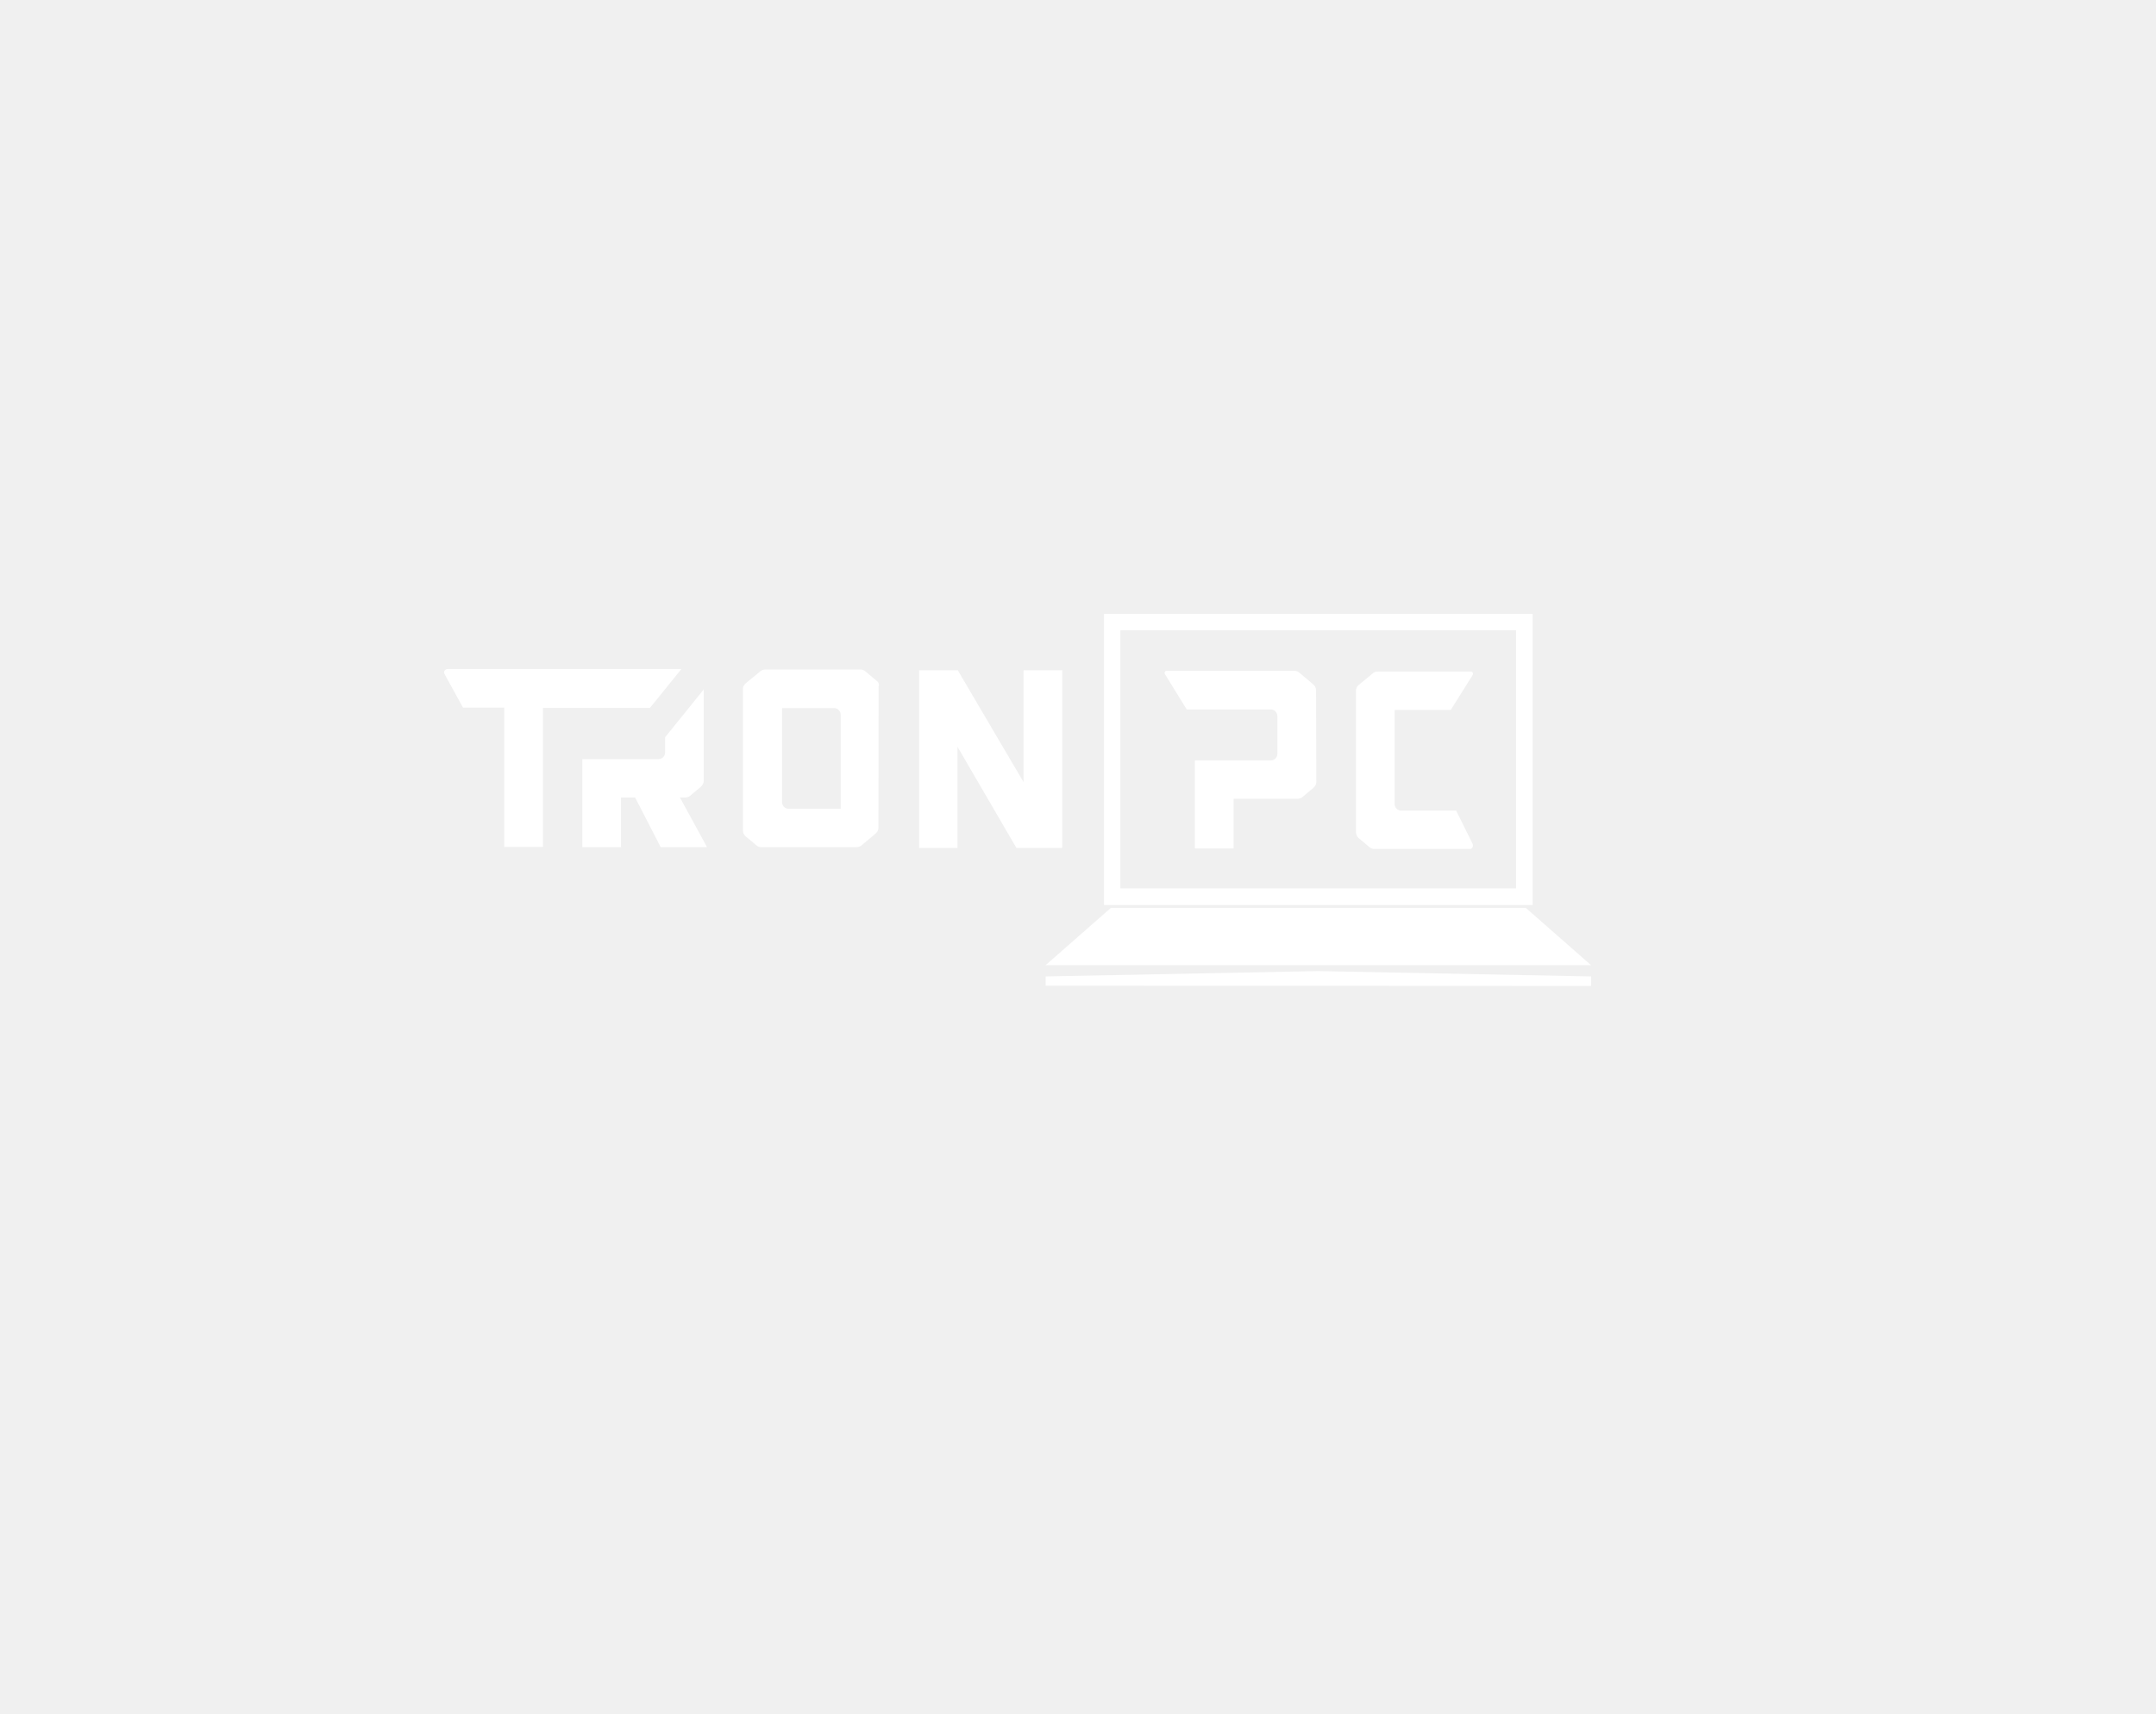
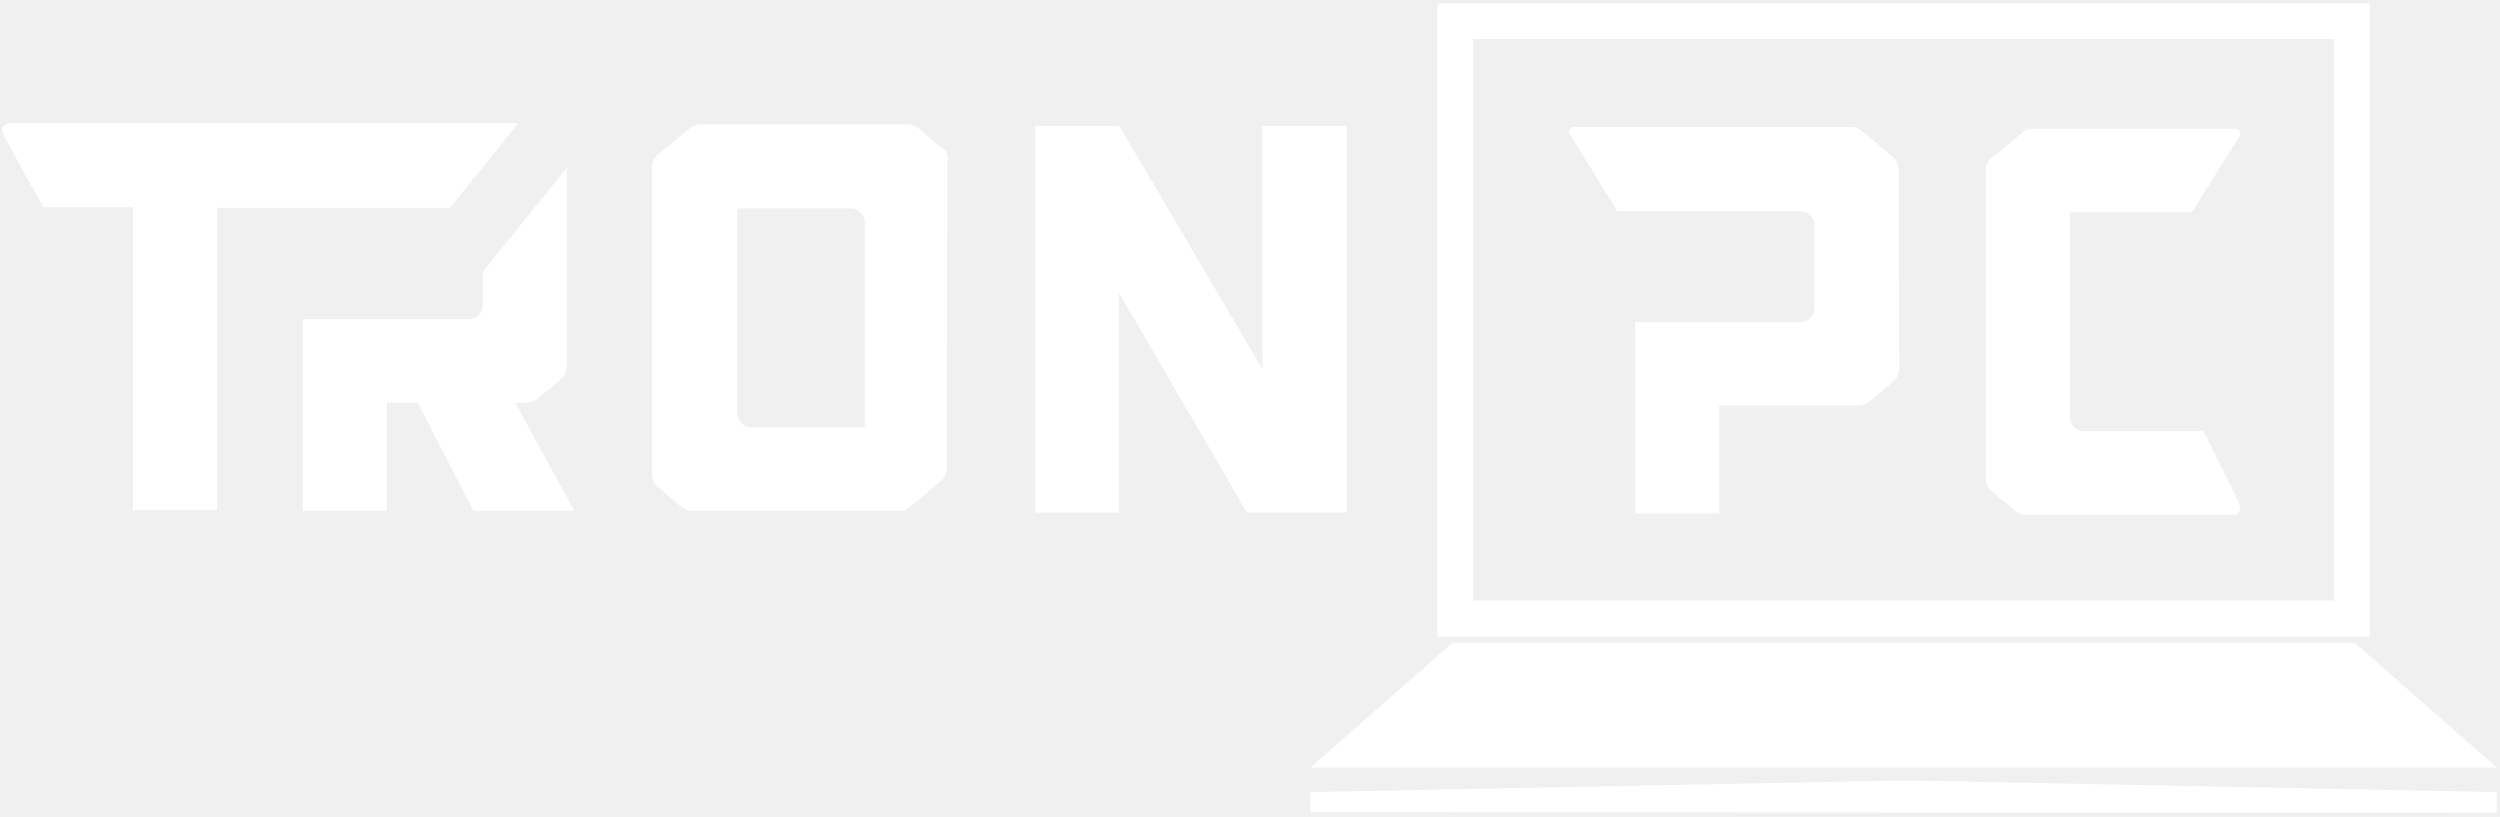
- <svg xmlns="http://www.w3.org/2000/svg" xmlns:xlink="http://www.w3.org/1999/xlink" version="1.1" id="Layer_1" x="0px" y="0px" viewBox="0 0 841.9 669.3" style="enable-background:new 0 0 841.9 669.3;" xml:space="preserve">
-   <style type="text/css">
- 	.st0{clip-path:url(#SVGID_2_);fill:#ffffff;}
- 	.st1{clip-path:url(#SVGID_4_);fill:#ffffff;}
- 	.st2{clip-path:url(#SVGID_6_);fill:#ffffff;}
- 	.st3{fill:#ffffff;}
- 	.st4{clip-path:url(#SVGID_8_);fill:#ffffff;}
- 	.st5{clip-path:url(#SVGID_10_);fill:#ffffff;}
- </style>
-   <g>
-     <defs>
-       <rect id="SVGID_1_" width="841.9" height="669.3" />
-     </defs>
-     <clipPath id="SVGID_2_">
-       <use xlink:href="#SVGID_1_" style="overflow:visible;" />
+ <svg xmlns="http://www.w3.org/2000/svg" id="Layer_1" data-name="Layer 1" viewBox="0 0 448.83 146.65">
+   <defs>
+     <style>.cls-1{fill:none;}.cls-2{clip-path:url(#clip-path);}.cls-3{fill:#ffffff;}</style>
+     <clipPath id="clip-path">
+       <rect class="cls-1" x="-173.04" y="-239.19" width="841.9" height="669.3" />
    </clipPath>
-     <path class="st0" d="M266.1,261.3h-91.3c-1.1,0-1.8,1.2-1.2,2l7.2,13.1h0.1h16v54.4h15.1l0-54.3h41.8L266.1,261.3z" />
+   </defs>
+   <g class="cls-2">
+     <path class="cls-3" d="M93.06,22.11H1.76a1.32,1.32,0,0,0-1.2,2l7.2,13.1h16.1v54.4H39V37.31h41.8Z" />
  </g>
-   <g>
-     <defs>
-       <rect id="SVGID_3_" width="841.9" height="669.3" />
-     </defs>
-     <clipPath id="SVGID_4_">
-       <use xlink:href="#SVGID_3_" style="overflow:visible;" />
-     </clipPath>
-     <path class="st1" d="M267.5,311.5c0.7,0,1.4-0.2,1.9-0.6l4.4-3.7c0.6-0.6,1-1.4,1-2.2v-35.7L259.7,288v5.9c0,1.5-1.1,2.6-2.6,2.6   h-14.6h-15.1v15v19.4h15.1v-19.4h5.5l10,19.4h18.1l-10.6-19.4H267.5z" />
+   <g class="cls-2">
+     <path class="cls-3" d="M94.46,72.31a3.08,3.08,0,0,0,1.9-.6l4.4-3.7a3.21,3.21,0,0,0,1-2.2V30.11l-15.1,18.7v5.9a2.52,2.52,0,0,1-2.6,2.6H54.36v34.4h15.1V72.31H75l10,19.4h18.1l-10.6-19.4Z" />
  </g>
-   <g>
-     <defs>
-       <rect id="SVGID_5_" width="841.9" height="669.3" />
-     </defs>
-     <clipPath id="SVGID_6_">
-       <use xlink:href="#SVGID_5_" style="overflow:visible;" />
-     </clipPath>
-     <path class="st2" d="M342.3,265.9l-4.4-3.7c-0.6-0.5-1.2-0.7-1.9-0.7h-37.2c-0.6,0-1.3,0.2-1.9,0.7l-5.7,4.7   c-0.7,0.6-1.1,1.4-1.1,2.2v55.3c0,0.8,0.4,1.7,1,2.2l4.4,3.7c0.6,0.5,1.2,0.6,1.8,0.6h37.1c0.7,0,1.4-0.2,1.9-0.6l5.7-4.8   c0.6-0.5,1-1.3,1-2.1l0.1-55.3C343.4,267.3,343.1,266.5,342.3,265.9 M328.3,315.9h-20.7c-1.3-0.2-2.2-1.3-2.2-2.6v-36.7h20.7   c1.3,0.3,2.2,1.3,2.2,2.6L328.3,315.9z" />
+   <g class="cls-2">
+     <path class="cls-3" d="M169.26,26.71l-4.4-3.7a2.81,2.81,0,0,0-1.9-.7h-37.2a3,3,0,0,0-1.9.7l-5.7,4.7a3,3,0,0,0-1.1,2.2v55.3a3,3,0,0,0,1,2.2l4.4,3.7a2.61,2.61,0,0,0,1.8.6h37.1a3.08,3.08,0,0,0,1.9-.6l5.7-4.8a2.81,2.81,0,0,0,1-2.1l.1-55.3a1.86,1.86,0,0,0-.8-2.2m-14,50h-20.7a2.59,2.59,0,0,1-2.2-2.6V37.41h20.7a2.67,2.67,0,0,1,2.2,2.6Z" />
  </g>
-   <polygon class="st3" points="399.7,305.5 374,261.8 373.9,261.8 358.9,261.8 358.9,331.2 373.9,331.2 373.9,291.7 396.9,331.2   414.8,331.2 414.8,261.8 399.7,261.8 " />
-   <g>
-     <defs>
-       <rect id="SVGID_7_" width="841.9" height="669.3" />
-     </defs>
-     <clipPath id="SVGID_8_">
-       <use xlink:href="#SVGID_7_" style="overflow:visible;" />
-     </clipPath>
-     <path class="st4" d="M513.9,269.6c0-0.9-0.4-1.7-1-2.2l-5.7-4.8c-0.5-0.4-1.1-0.6-1.9-0.6h-49.7c-0.6,0-1.1,0.7-0.7,1.3l8.5,13.8   h3.2h15.1h14.5c1.5,0,2.6,1.2,2.6,2.7v14.6c0,1.5-1.1,2.6-2.6,2.6h-14.6h-15v15v19.4h15.1V312h24.9c0.7,0,1.4-0.2,1.9-0.6l4.4-3.7   c0.6-0.6,1.1-1.3,1.1-2.2L513.9,269.6z" />
+   <polygon class="cls-3" points="226.66 66.31 200.96 22.61 200.86 22.61 185.86 22.61 185.86 92.01 200.86 92.01 200.86 52.51 223.86 92.01 241.76 92.01 241.76 22.61 226.66 22.61 226.66 66.31" />
+   <g class="cls-2">
+     <path class="cls-3" d="M340.86,30.41a2.87,2.87,0,0,0-1-2.2l-5.7-4.8a2.88,2.88,0,0,0-1.9-.6h-49.7a.84.84,0,0,0-.7,1.3l8.5,13.8h32.8a2.61,2.61,0,0,1,2.6,2.7v14.6a2.52,2.52,0,0,1-2.6,2.6h-29.6v34.4h15.1V72.81h24.9a3.08,3.08,0,0,0,1.9-.6l4.4-3.7a3.13,3.13,0,0,0,1.1-2.2Z" />
  </g>
-   <g>
-     <defs>
-       <rect id="SVGID_9_" width="841.9" height="669.3" />
-     </defs>
-     <clipPath id="SVGID_10_">
-       <use xlink:href="#SVGID_9_" style="overflow:visible;" />
-     </clipPath>
-     <path class="st5" d="M575,329.5l-6.4-12.9h-21.9c-1.2-0.2-2.1-1.3-2.1-2.6V280l0-2.7h2.7h19.2l8.6-13.7c0.3-0.6-0.1-1.3-0.7-1.3   H538c-0.7,0-1.3,0.2-1.8,0.6l-5.7,4.7c-0.7,0.6-1,1.4-1,2.2v55.3c0,0.8,0.4,1.7,1,2.2l4.4,3.7c0.6,0.5,1.2,0.6,1.9,0.6h37   C574.9,331.8,575.5,330.5,575,329.5" />
+   <g class="cls-2">
+     <path class="cls-3" d="M402,90.31l-6.4-12.9h-21.9a2.6,2.6,0,0,1-2.1-2.6V38.11h21.9l8.6-13.7a.88.88,0,0,0-.7-1.3H365a2.79,2.79,0,0,0-1.8.6l-5.7,4.7a2.84,2.84,0,0,0-1,2.2v55.3a3,3,0,0,0,1,2.2l4.4,3.7a2.7,2.7,0,0,0,1.9.6h37c1.1.2,1.7-1.1,1.2-2.1" />
  </g>
-   <path class="st3" d="M598.5,353.5H431.1V239.8h167.4V353.5z M437.5,347h154.5V246.2H437.5V347z" />
-   <polyline class="st3" points="433.8,354.6 408.3,377 514.8,377 621.3,377 595.8,354.6 514.8,354.6 " />
-   <polygon class="st3" points="621.3,385.1 621.3,381.4 514.8,379.3 408.3,381.4 408.3,385 " />
+   <path class="cls-3" d="M425.46,114.31H258.06V.61h167.4Zm-161-6.5H419V7H264.46Z" />
+   <polyline class="cls-3" points="260.76 115.41 235.26 137.81 341.76 137.81 448.26 137.81 422.76 115.41 341.76 115.41" />
+   <polygon class="cls-3" points="448.26 145.91 448.26 142.21 341.76 140.11 235.26 142.21 235.26 145.81 448.26 145.91" />
</svg>
